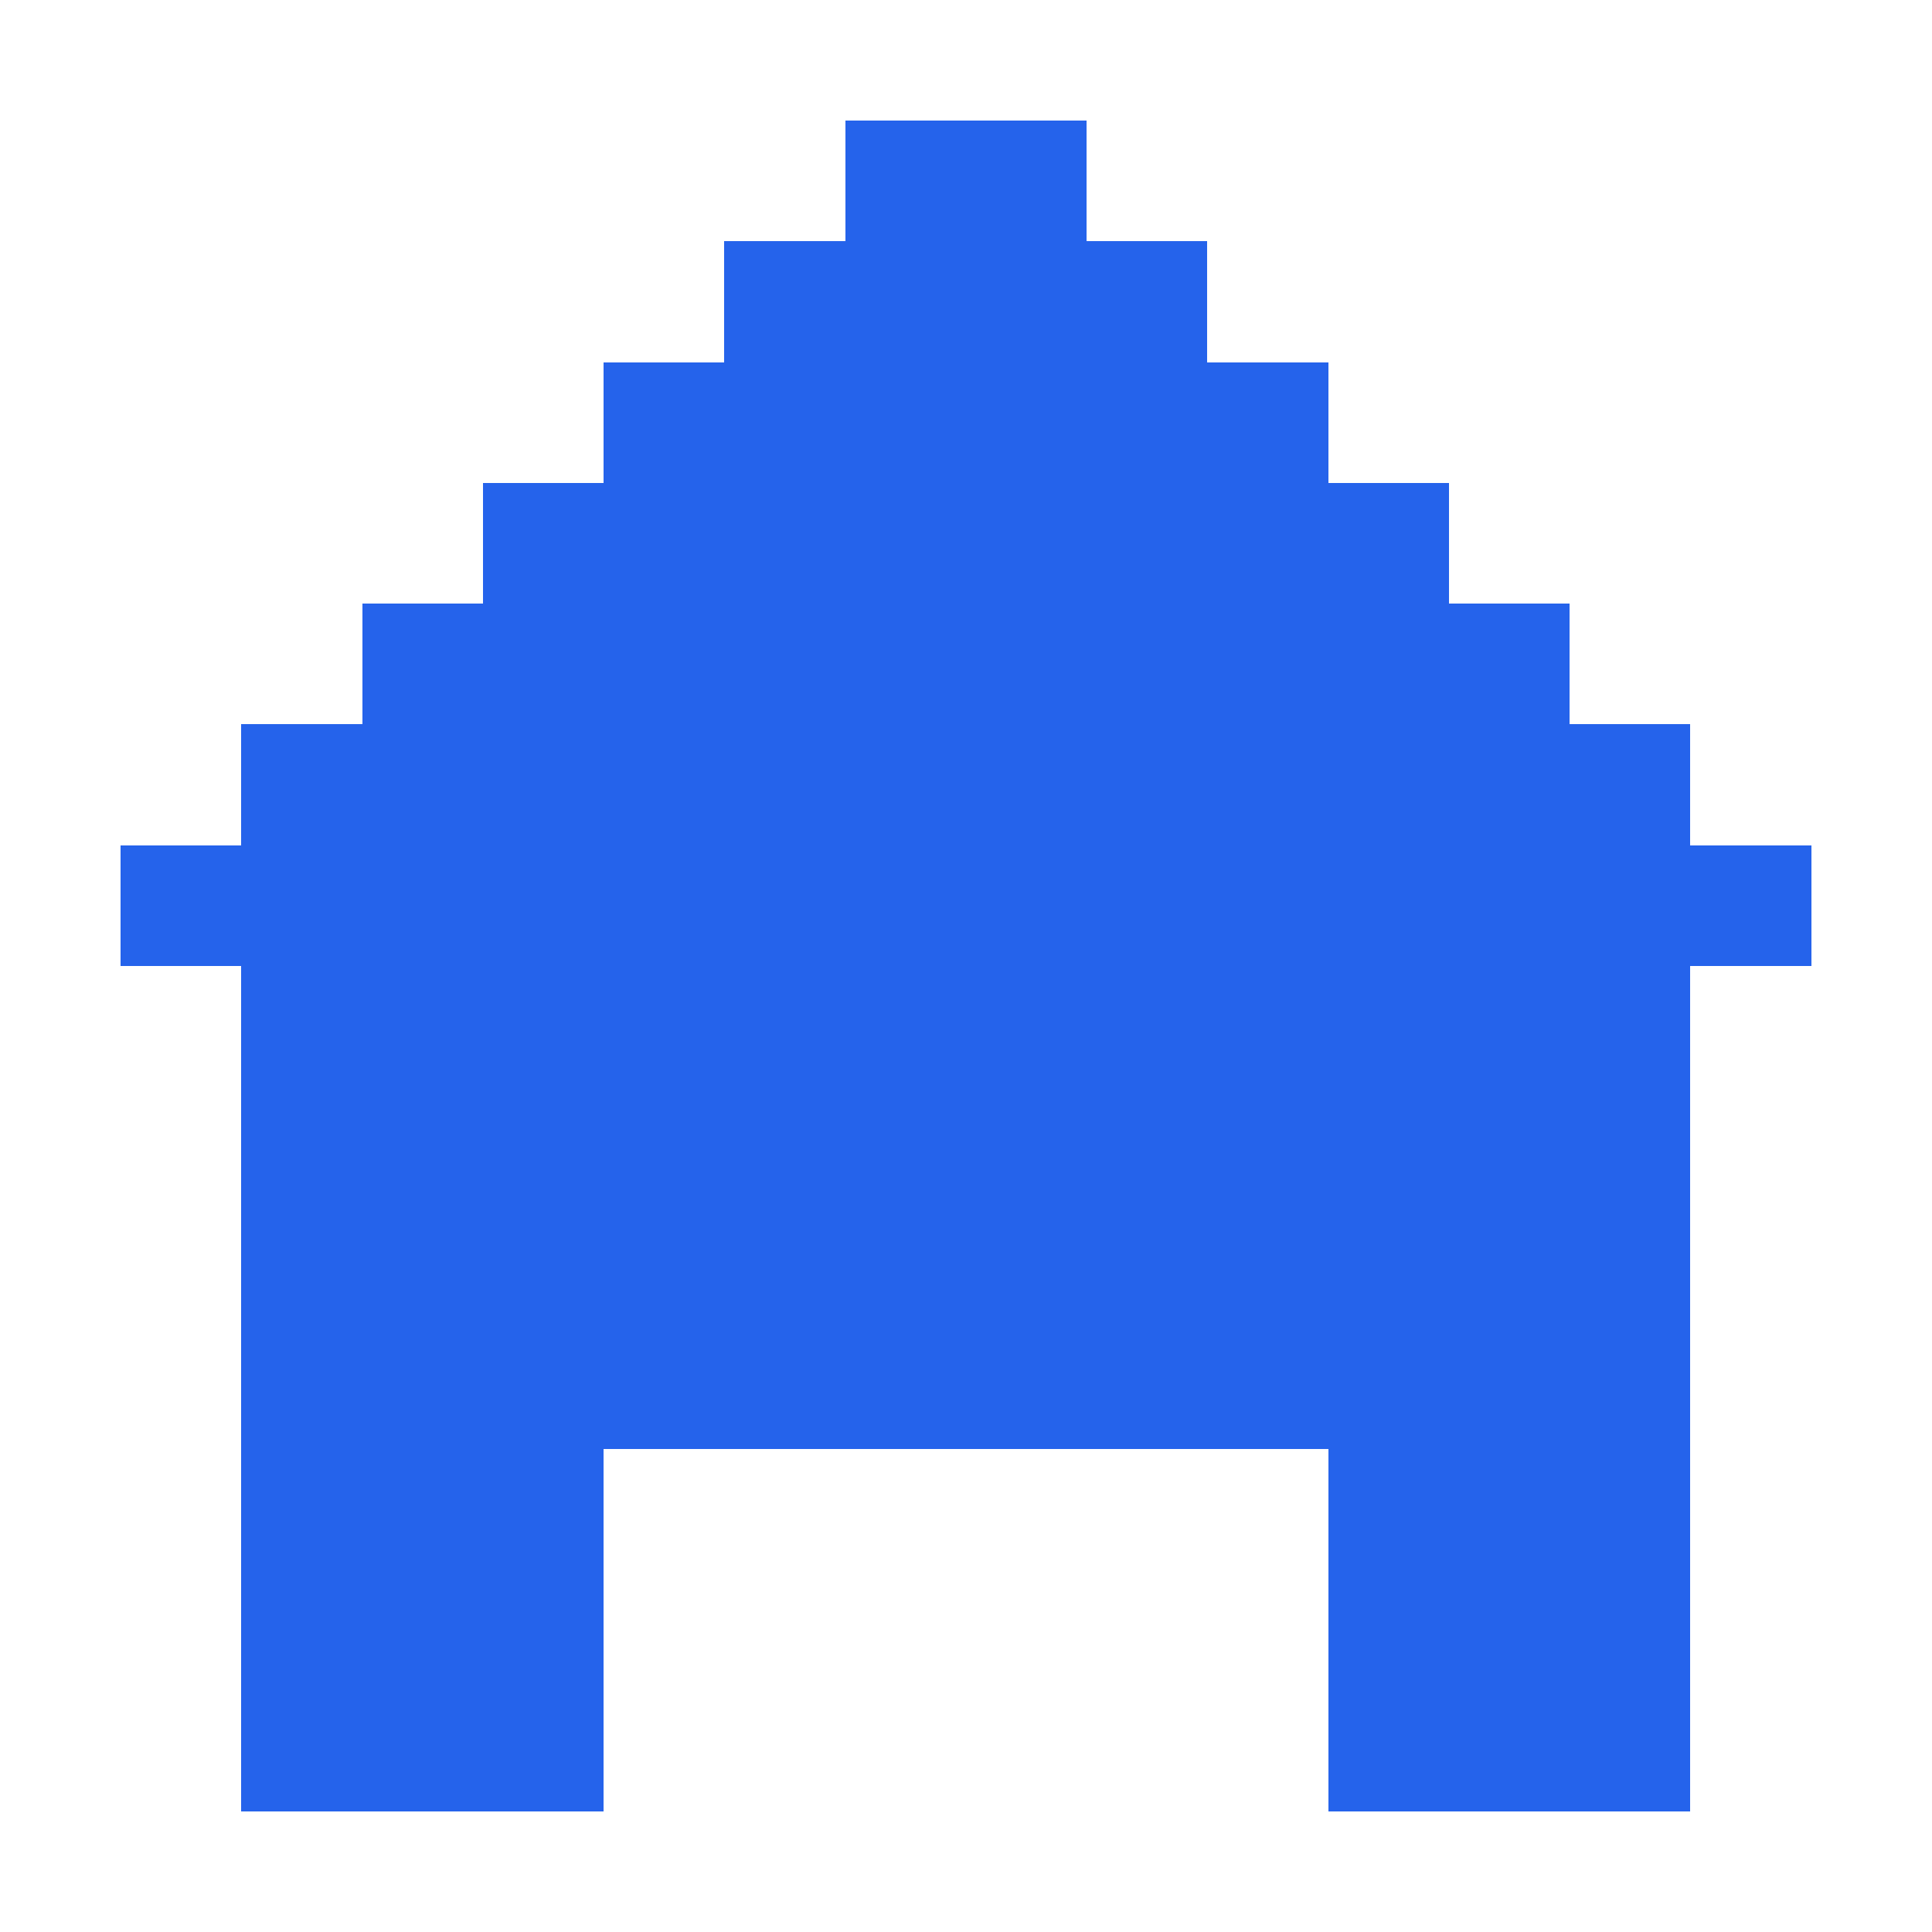
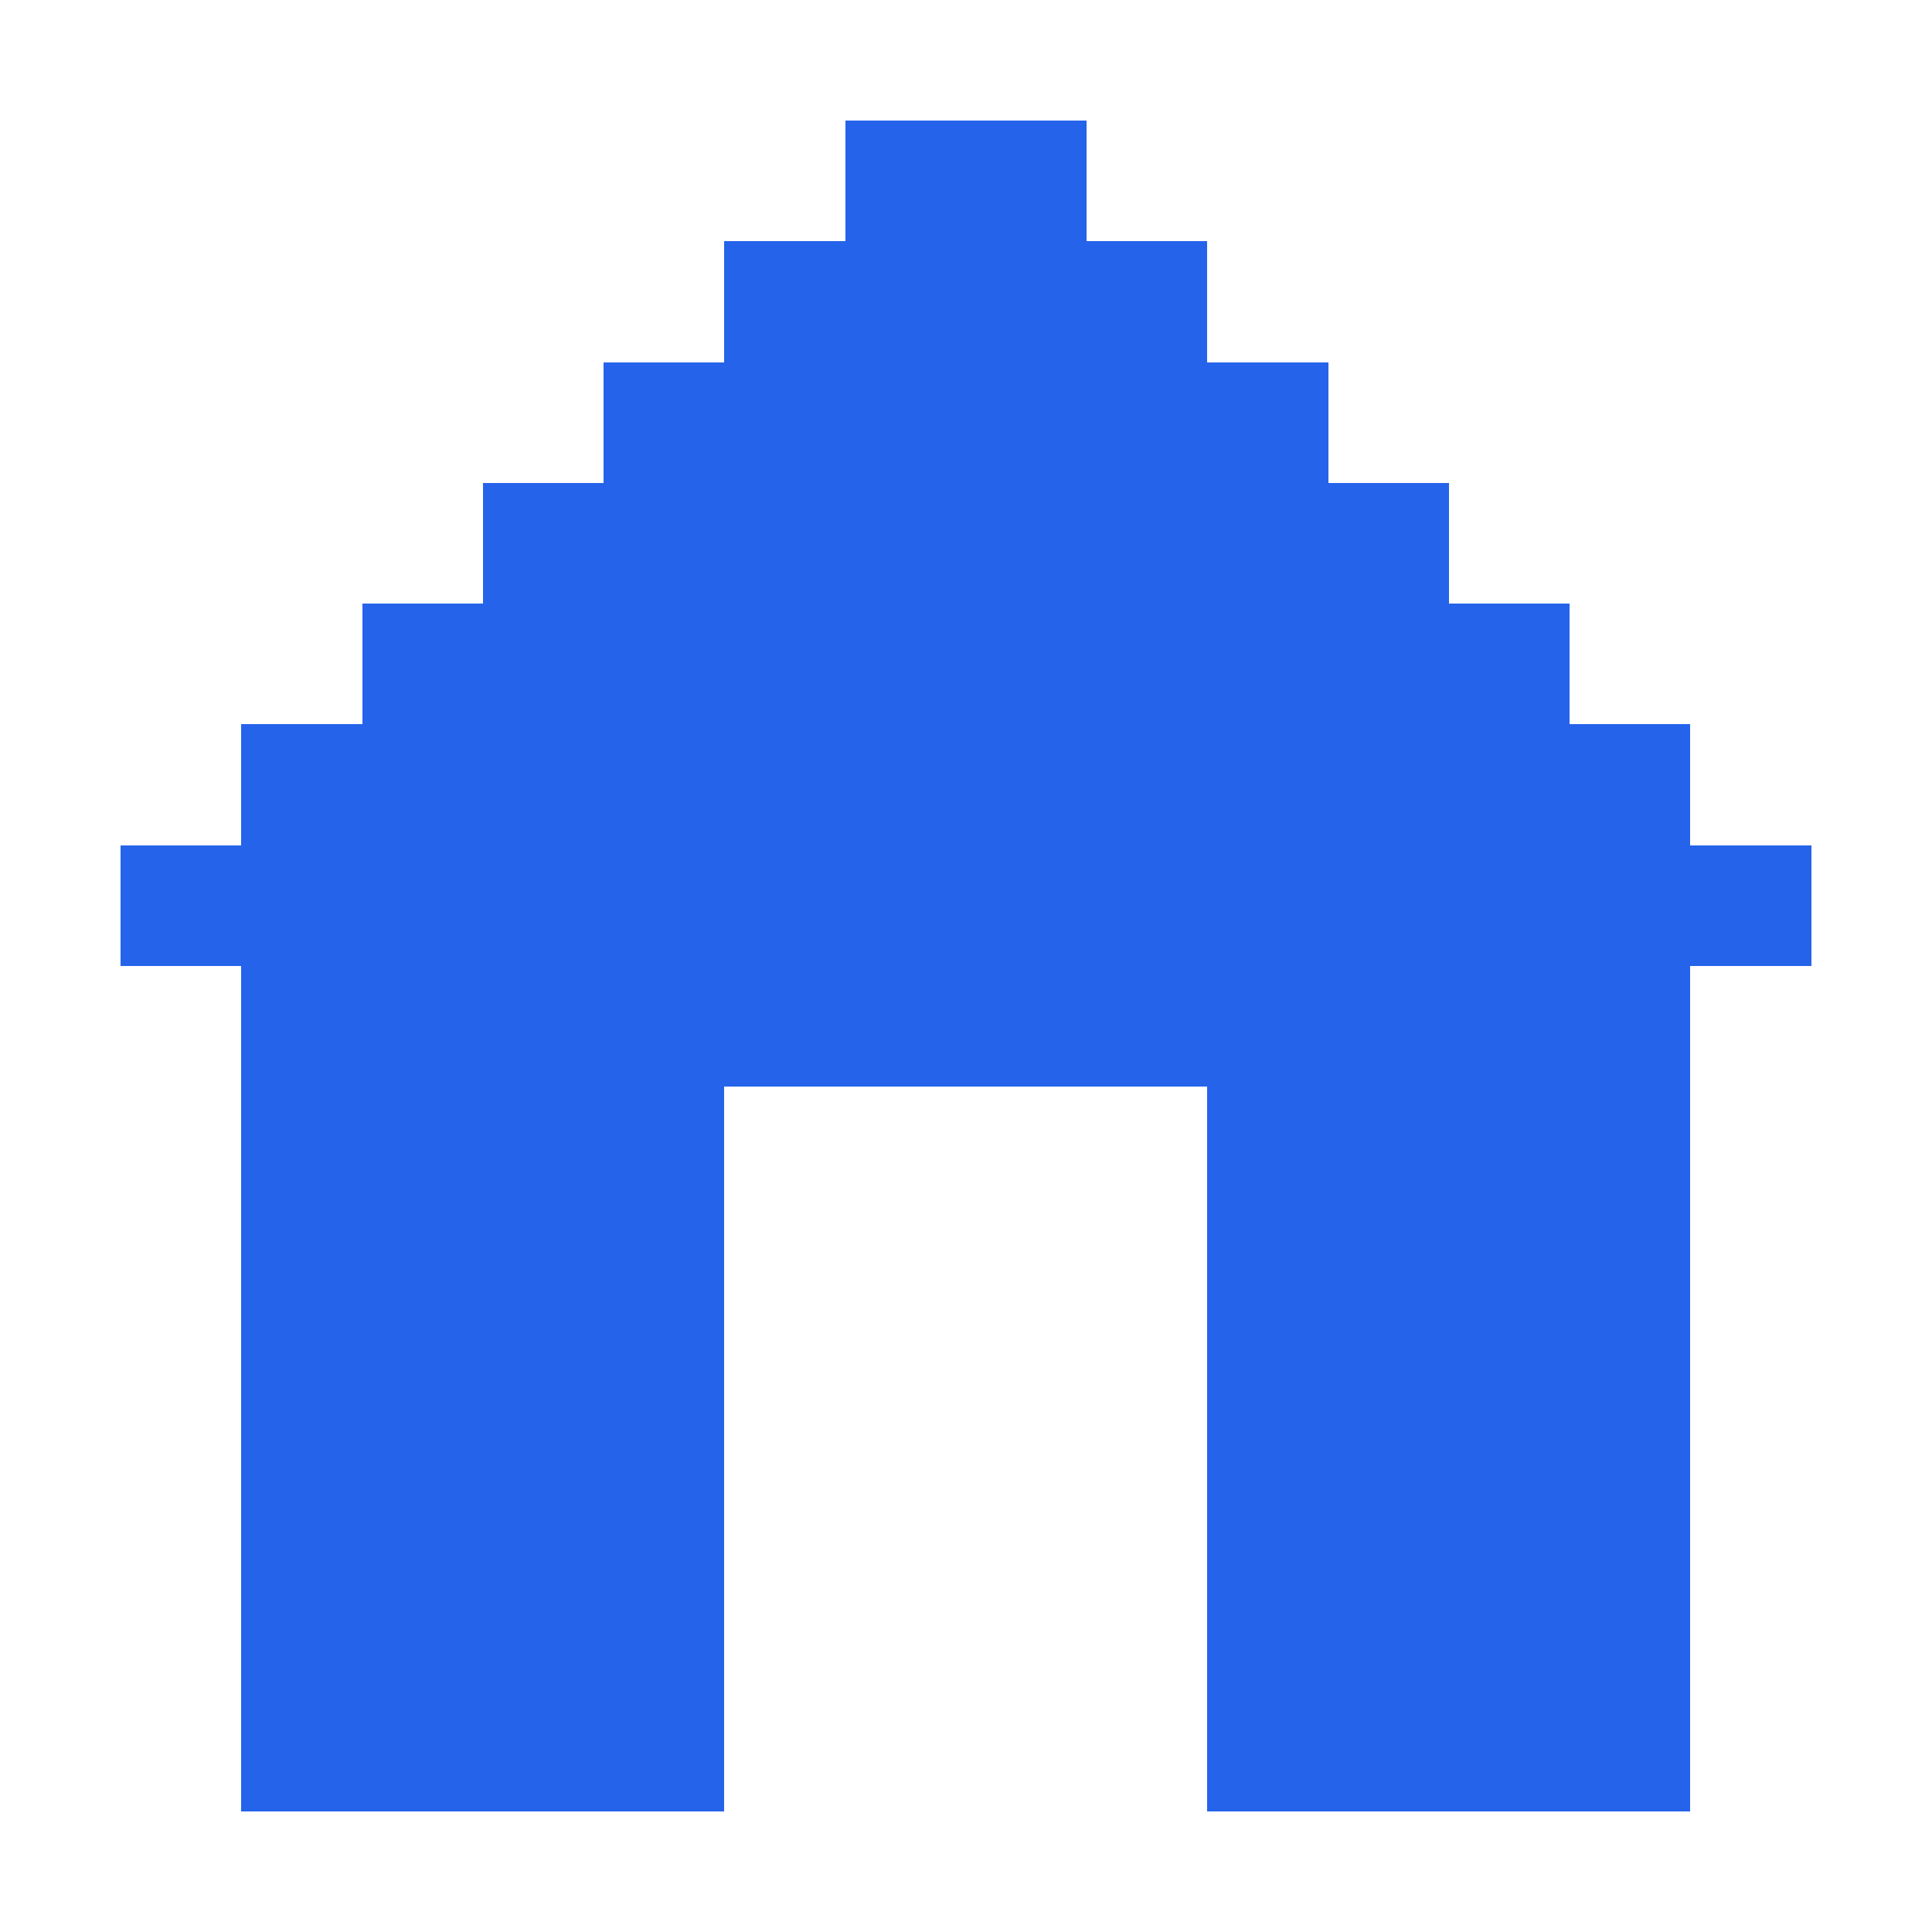
<svg xmlns="http://www.w3.org/2000/svg" viewBox="0 0 16 16" shape-rendering="crispEdges">
+   <style>.door { fill: transparent; }</style>
  <rect width="16" height="16" fill="#FFFFFF" />
-   <rect x="7" y="1" width="1" height="1" fill="#2563EB" />
-   <rect x="8" y="1" width="1" height="1" fill="#2563EB" />
-   <rect x="6" y="2" width="1" height="1" fill="#2563EB" />
-   <rect x="7" y="2" width="1" height="1" fill="#2563EB" />
-   <rect x="8" y="2" width="1" height="1" fill="#2563EB" />
-   <rect x="9" y="2" width="1" height="1" fill="#2563EB" />
-   <rect x="5" y="3" width="1" height="1" fill="#2563EB" />
-   <rect x="6" y="3" width="1" height="1" fill="#2563EB" />
-   <rect x="7" y="3" width="1" height="1" fill="#2563EB" />
-   <rect x="8" y="3" width="1" height="1" fill="#2563EB" />
-   <rect x="9" y="3" width="1" height="1" fill="#2563EB" />
-   <rect x="10" y="3" width="1" height="1" fill="#2563EB" />
-   <rect x="4" y="4" width="1" height="1" fill="#2563EB" />
-   <rect x="5" y="4" width="1" height="1" fill="#2563EB" />
-   <rect x="6" y="4" width="1" height="1" fill="#2563EB" />
-   <rect x="7" y="4" width="1" height="1" fill="#2563EB" />
-   <rect x="8" y="4" width="1" height="1" fill="#2563EB" />
-   <rect x="9" y="4" width="1" height="1" fill="#2563EB" />
-   <rect x="10" y="4" width="1" height="1" fill="#2563EB" />
-   <rect x="11" y="4" width="1" height="1" fill="#2563EB" />
-   <rect x="3" y="5" width="1" height="1" fill="#2563EB" />
-   <rect x="4" y="5" width="1" height="1" fill="#2563EB" />
-   <rect x="5" y="5" width="1" height="1" fill="#2563EB" />
-   <rect x="6" y="5" width="1" height="1" fill="#2563EB" />
-   <rect x="7" y="5" width="1" height="1" fill="#2563EB" />
-   <rect x="8" y="5" width="1" height="1" fill="#2563EB" />
-   <rect x="9" y="5" width="1" height="1" fill="#2563EB" />
-   <rect x="10" y="5" width="1" height="1" fill="#2563EB" />
-   <rect x="11" y="5" width="1" height="1" fill="#2563EB" />
-   <rect x="12" y="5" width="1" height="1" fill="#2563EB" />
-   <rect x="2" y="6" width="1" height="1" fill="#2563EB" />
-   <rect x="3" y="6" width="1" height="1" fill="#2563EB" />
-   <rect x="4" y="6" width="1" height="1" fill="#2563EB" />
-   <rect x="5" y="6" width="1" height="1" fill="#2563EB" />
-   <rect x="6" y="6" width="1" height="1" fill="#2563EB" />
-   <rect x="7" y="6" width="1" height="1" fill="#2563EB" />
-   <rect x="8" y="6" width="1" height="1" fill="#2563EB" />
-   <rect x="9" y="6" width="1" height="1" fill="#2563EB" />
-   <rect x="10" y="6" width="1" height="1" fill="#2563EB" />
-   <rect x="11" y="6" width="1" height="1" fill="#2563EB" />
-   <rect x="12" y="6" width="1" height="1" fill="#2563EB" />
-   <rect x="13" y="6" width="1" height="1" fill="#2563EB" />
-   <rect x="1" y="7" width="1" height="1" fill="#2563EB" />
-   <rect x="2" y="7" width="1" height="1" fill="#2563EB" />
-   <rect x="3" y="7" width="1" height="1" fill="#2563EB" />
-   <rect x="4" y="7" width="1" height="1" fill="#2563EB" />
-   <rect x="5" y="7" width="1" height="1" fill="#2563EB" />
-   <rect x="6" y="7" width="1" height="1" fill="#2563EB" />
-   <rect x="7" y="7" width="1" height="1" fill="#2563EB" />
-   <rect x="8" y="7" width="1" height="1" fill="#2563EB" />
-   <rect x="9" y="7" width="1" height="1" fill="#2563EB" />
-   <rect x="10" y="7" width="1" height="1" fill="#2563EB" />
-   <rect x="11" y="7" width="1" height="1" fill="#2563EB" />
-   <rect x="12" y="7" width="1" height="1" fill="#2563EB" />
-   <rect x="13" y="7" width="1" height="1" fill="#2563EB" />
-   <rect x="14" y="7" width="1" height="1" fill="#2563EB" />
-   <rect x="2" y="8" width="1" height="1" fill="#2563EB" />
-   <rect x="3" y="8" width="1" height="1" fill="#2563EB" />
-   <rect x="4" y="8" width="1" height="1" fill="#2563EB" />
-   <rect x="5" y="8" width="1" height="1" fill="#2563EB" />
-   <rect x="6" y="8" width="1" height="1" fill="#2563EB" />
-   <rect x="7" y="8" width="1" height="1" fill="#2563EB" />
-   <rect x="8" y="8" width="1" height="1" fill="#2563EB" />
-   <rect x="9" y="8" width="1" height="1" fill="#2563EB" />
-   <rect x="10" y="8" width="1" height="1" fill="#2563EB" />
-   <rect x="11" y="8" width="1" height="1" fill="#2563EB" />
-   <rect x="12" y="8" width="1" height="1" fill="#2563EB" />
-   <rect x="13" y="8" width="1" height="1" fill="#2563EB" />
-   <rect x="2" y="9" width="1" height="1" fill="#2563EB" />
-   <rect x="3" y="9" width="1" height="1" fill="#2563EB" />
-   <rect x="4" y="9" width="1" height="1" fill="#2563EB" />
-   <rect x="5" y="9" width="1" height="1" fill="#2563EB" />
-   <rect x="6" y="9" width="1" height="1" fill="#2563EB" />
-   <rect x="7" y="9" width="1" height="1" fill="#2563EB" />
-   <rect x="8" y="9" width="1" height="1" fill="#2563EB" />
-   <rect x="9" y="9" width="1" height="1" fill="#2563EB" />
-   <rect x="10" y="9" width="1" height="1" fill="#2563EB" />
-   <rect x="11" y="9" width="1" height="1" fill="#2563EB" />
-   <rect x="12" y="9" width="1" height="1" fill="#2563EB" />
-   <rect x="13" y="9" width="1" height="1" fill="#2563EB" />
-   <rect x="2" y="10" width="1" height="1" fill="#2563EB" />
-   <rect x="3" y="10" width="1" height="1" fill="#2563EB" />
-   <rect x="4" y="10" width="1" height="1" fill="#2563EB" />
-   <rect x="5" y="10" width="1" height="1" fill="#2563EB" />
-   <rect x="6" y="10" width="1" height="1" fill="#2563EB" />
-   <rect x="7" y="10" width="1" height="1" fill="#2563EB" />
-   <rect x="8" y="10" width="1" height="1" fill="#2563EB" />
-   <rect x="9" y="10" width="1" height="1" fill="#2563EB" />
-   <rect x="10" y="10" width="1" height="1" fill="#2563EB" />
-   <rect x="11" y="10" width="1" height="1" fill="#2563EB" />
-   <rect x="12" y="10" width="1" height="1" fill="#2563EB" />
-   <rect x="13" y="10" width="1" height="1" fill="#2563EB" />
-   <rect x="2" y="11" width="1" height="1" fill="#2563EB" />
-   <rect x="3" y="11" width="1" height="1" fill="#2563EB" />
-   <rect x="4" y="11" width="1" height="1" fill="#2563EB" />
-   <rect x="5" y="11" width="1" height="1" fill="#2563EB" />
-   <rect x="6" y="11" width="1" height="1" fill="#2563EB" />
-   <rect x="7" y="11" width="1" height="1" fill="#2563EB" />
-   <rect x="8" y="11" width="1" height="1" fill="#2563EB" />
-   <rect x="9" y="11" width="1" height="1" fill="#2563EB" />
-   <rect x="10" y="11" width="1" height="1" fill="#2563EB" />
-   <rect x="11" y="11" width="1" height="1" fill="#2563EB" />
-   <rect x="12" y="11" width="1" height="1" fill="#2563EB" />
-   <rect x="13" y="11" width="1" height="1" fill="#2563EB" />
-   <rect x="2" y="12" width="1" height="1" fill="#2563EB" />
-   <rect x="3" y="12" width="1" height="1" fill="#2563EB" />
-   <rect x="4" y="12" width="1" height="1" fill="#2563EB" />
-   <rect x="11" y="12" width="1" height="1" fill="#2563EB" />
-   <rect x="12" y="12" width="1" height="1" fill="#2563EB" />
-   <rect x="13" y="12" width="1" height="1" fill="#2563EB" />
-   <rect x="2" y="13" width="1" height="1" fill="#2563EB" />
-   <rect x="3" y="13" width="1" height="1" fill="#2563EB" />
-   <rect x="4" y="13" width="1" height="1" fill="#2563EB" />
-   <rect x="11" y="13" width="1" height="1" fill="#2563EB" />
-   <rect x="12" y="13" width="1" height="1" fill="#2563EB" />
-   <rect x="13" y="13" width="1" height="1" fill="#2563EB" />
-   <rect x="2" y="14" width="1" height="1" fill="#2563EB" />
-   <rect x="3" y="14" width="1" height="1" fill="#2563EB" />
-   <rect x="4" y="14" width="1" height="1" fill="#2563EB" />
-   <rect x="11" y="14" width="1" height="1" fill="#2563EB" />
-   <rect x="12" y="14" width="1" height="1" fill="#2563EB" />
-   <rect x="13" y="14" width="1" height="1" fill="#2563EB" />
+   <g fill="#2563EB">
+     <rect x="7" y="1" width="1" height="1" />
+     <rect x="8" y="1" width="1" height="1" />
+     <rect x="6" y="2" width="1" height="1" />
+     <rect x="7" y="2" width="1" height="1" />
+     <rect x="8" y="2" width="1" height="1" />
+     <rect x="9" y="2" width="1" height="1" />
+     <rect x="5" y="3" width="1" height="1" />
+     <rect x="6" y="3" width="1" height="1" />
+     <rect x="7" y="3" width="1" height="1" />
+     <rect x="8" y="3" width="1" height="1" />
+     <rect x="9" y="3" width="1" height="1" />
+     <rect x="10" y="3" width="1" height="1" />
+     <rect x="4" y="4" width="1" height="1" />
+     <rect x="5" y="4" width="1" height="1" />
+     <rect x="6" y="4" width="1" height="1" />
+     <rect x="7" y="4" width="1" height="1" />
+     <rect x="8" y="4" width="1" height="1" />
+     <rect x="9" y="4" width="1" height="1" />
+     <rect x="10" y="4" width="1" height="1" />
+     <rect x="11" y="4" width="1" height="1" />
+     <rect x="3" y="5" width="1" height="1" />
+     <rect x="4" y="5" width="1" height="1" />
+     <rect x="5" y="5" width="1" height="1" />
+     <rect x="6" y="5" width="1" height="1" />
+     <rect x="7" y="5" width="1" height="1" />
+     <rect x="8" y="5" width="1" height="1" />
+     <rect x="9" y="5" width="1" height="1" />
+     <rect x="10" y="5" width="1" height="1" />
+     <rect x="11" y="5" width="1" height="1" />
+     <rect x="12" y="5" width="1" height="1" />
+     <rect x="2" y="6" width="1" height="1" />
+     <rect x="3" y="6" width="1" height="1" />
+     <rect x="4" y="6" width="1" height="1" />
+     <rect x="5" y="6" width="1" height="1" />
+     <rect x="6" y="6" width="1" height="1" />
+     <rect x="7" y="6" width="1" height="1" />
+     <rect x="8" y="6" width="1" height="1" />
+     <rect x="9" y="6" width="1" height="1" />
+     <rect x="10" y="6" width="1" height="1" />
+     <rect x="11" y="6" width="1" height="1" />
+     <rect x="12" y="6" width="1" height="1" />
+     <rect x="13" y="6" width="1" height="1" />
+     <rect x="1" y="7" width="1" height="1" />
+     <rect x="2" y="7" width="1" height="1" />
+     <rect x="3" y="7" width="1" height="1" />
+     <rect x="4" y="7" width="1" height="1" />
+     <rect x="5" y="7" width="1" height="1" />
+     <rect x="6" y="7" width="1" height="1" />
+     <rect x="7" y="7" width="1" height="1" />
+     <rect x="8" y="7" width="1" height="1" />
+     <rect x="9" y="7" width="1" height="1" />
+     <rect x="10" y="7" width="1" height="1" />
+     <rect x="11" y="7" width="1" height="1" />
+     <rect x="12" y="7" width="1" height="1" />
+     <rect x="13" y="7" width="1" height="1" />
+     <rect x="14" y="7" width="1" height="1" />
+     <rect x="2" y="8" width="1" height="1" />
+     <rect x="3" y="8" width="1" height="1" />
+     <rect x="4" y="8" width="1" height="1" />
+     <rect x="5" y="8" width="1" height="1" />
+     <rect x="6" y="8" width="1" height="1" />
+     <rect x="7" y="8" width="1" height="1" />
+     <rect x="8" y="8" width="1" height="1" />
+     <rect x="9" y="8" width="1" height="1" />
+     <rect x="10" y="8" width="1" height="1" />
+     <rect x="11" y="8" width="1" height="1" />
+     <rect x="12" y="8" width="1" height="1" />
+     <rect x="13" y="8" width="1" height="1" />
+     <rect x="2" y="9" width="1" height="1" />
+     <rect x="3" y="9" width="1" height="1" />
+     <rect x="4" y="9" width="1" height="1" />
+     <rect x="5" y="9" width="1" height="1" />
+     <rect x="10" y="9" width="1" height="1" />
+     <rect x="11" y="9" width="1" height="1" />
+     <rect x="12" y="9" width="1" height="1" />
+     <rect x="13" y="9" width="1" height="1" />
+     <rect x="2" y="10" width="1" height="1" />
+     <rect x="3" y="10" width="1" height="1" />
+     <rect x="4" y="10" width="1" height="1" />
+     <rect x="5" y="10" width="1" height="1" />
+     <rect x="10" y="10" width="1" height="1" />
+     <rect x="11" y="10" width="1" height="1" />
+     <rect x="12" y="10" width="1" height="1" />
+     <rect x="13" y="10" width="1" height="1" />
+     <rect x="2" y="11" width="1" height="1" />
+     <rect x="3" y="11" width="1" height="1" />
+     <rect x="4" y="11" width="1" height="1" />
+     <rect x="5" y="11" width="1" height="1" />
+     <rect x="10" y="11" width="1" height="1" />
+     <rect x="11" y="11" width="1" height="1" />
+     <rect x="12" y="11" width="1" height="1" />
+     <rect x="13" y="11" width="1" height="1" />
+     <rect x="2" y="12" width="1" height="1" />
+     <rect x="3" y="12" width="1" height="1" />
+     <rect x="4" y="12" width="1" height="1" />
+     <rect x="5" y="12" width="1" height="1" />
+     <rect x="10" y="12" width="1" height="1" />
+     <rect x="11" y="12" width="1" height="1" />
+     <rect x="12" y="12" width="1" height="1" />
+     <rect x="13" y="12" width="1" height="1" />
+     <rect x="2" y="13" width="1" height="1" />
+     <rect x="3" y="13" width="1" height="1" />
+     <rect x="4" y="13" width="1" height="1" />
+     <rect x="5" y="13" width="1" height="1" />
+     <rect x="10" y="13" width="1" height="1" />
+     <rect x="11" y="13" width="1" height="1" />
+     <rect x="12" y="13" width="1" height="1" />
+     <rect x="13" y="13" width="1" height="1" />
+     <rect x="2" y="14" width="1" height="1" />
+     <rect x="3" y="14" width="1" height="1" />
+     <rect x="4" y="14" width="1" height="1" />
+     <rect x="5" y="14" width="1" height="1" />
+     <rect x="10" y="14" width="1" height="1" />
+     <rect x="11" y="14" width="1" height="1" />
+     <rect x="12" y="14" width="1" height="1" />
+     <rect x="13" y="14" width="1" height="1" />
+     <rect class="door" x="6" y="9" width="1" height="1" />
+     <rect class="door" x="7" y="9" width="1" height="1" />
+     <rect class="door" x="8" y="9" width="1" height="1" />
+     <rect class="door" x="9" y="9" width="1" height="1" />
+     <rect class="door" x="6" y="10" width="1" height="1" />
+     <rect class="door" x="7" y="10" width="1" height="1" />
+     <rect class="door" x="8" y="10" width="1" height="1" />
+     <rect class="door" x="9" y="10" width="1" height="1" />
+     <rect class="door" x="6" y="11" width="1" height="1" />
+     <rect class="door" x="7" y="11" width="1" height="1" />
+     <rect class="door" x="8" y="11" width="1" height="1" />
+     <rect class="door" x="9" y="11" width="1" height="1" />
+     <rect class="door" x="6" y="12" width="1" height="1" />
+     <rect class="door" x="7" y="12" width="1" height="1" />
+     <rect class="door" x="8" y="12" width="1" height="1" />
+     <rect class="door" x="9" y="12" width="1" height="1" />
+     <rect class="door" x="6" y="13" width="1" height="1" />
+     <rect class="door" x="7" y="13" width="1" height="1" />
+     <rect class="door" x="8" y="13" width="1" height="1" />
+     <rect class="door" x="9" y="13" width="1" height="1" />
+     <rect class="door" x="6" y="14" width="1" height="1" />
+     <rect class="door" x="7" y="14" width="1" height="1" />
+     <rect class="door" x="8" y="14" width="1" height="1" />
+     <rect class="door" x="9" y="14" width="1" height="1" />
+   </g>
</svg>
